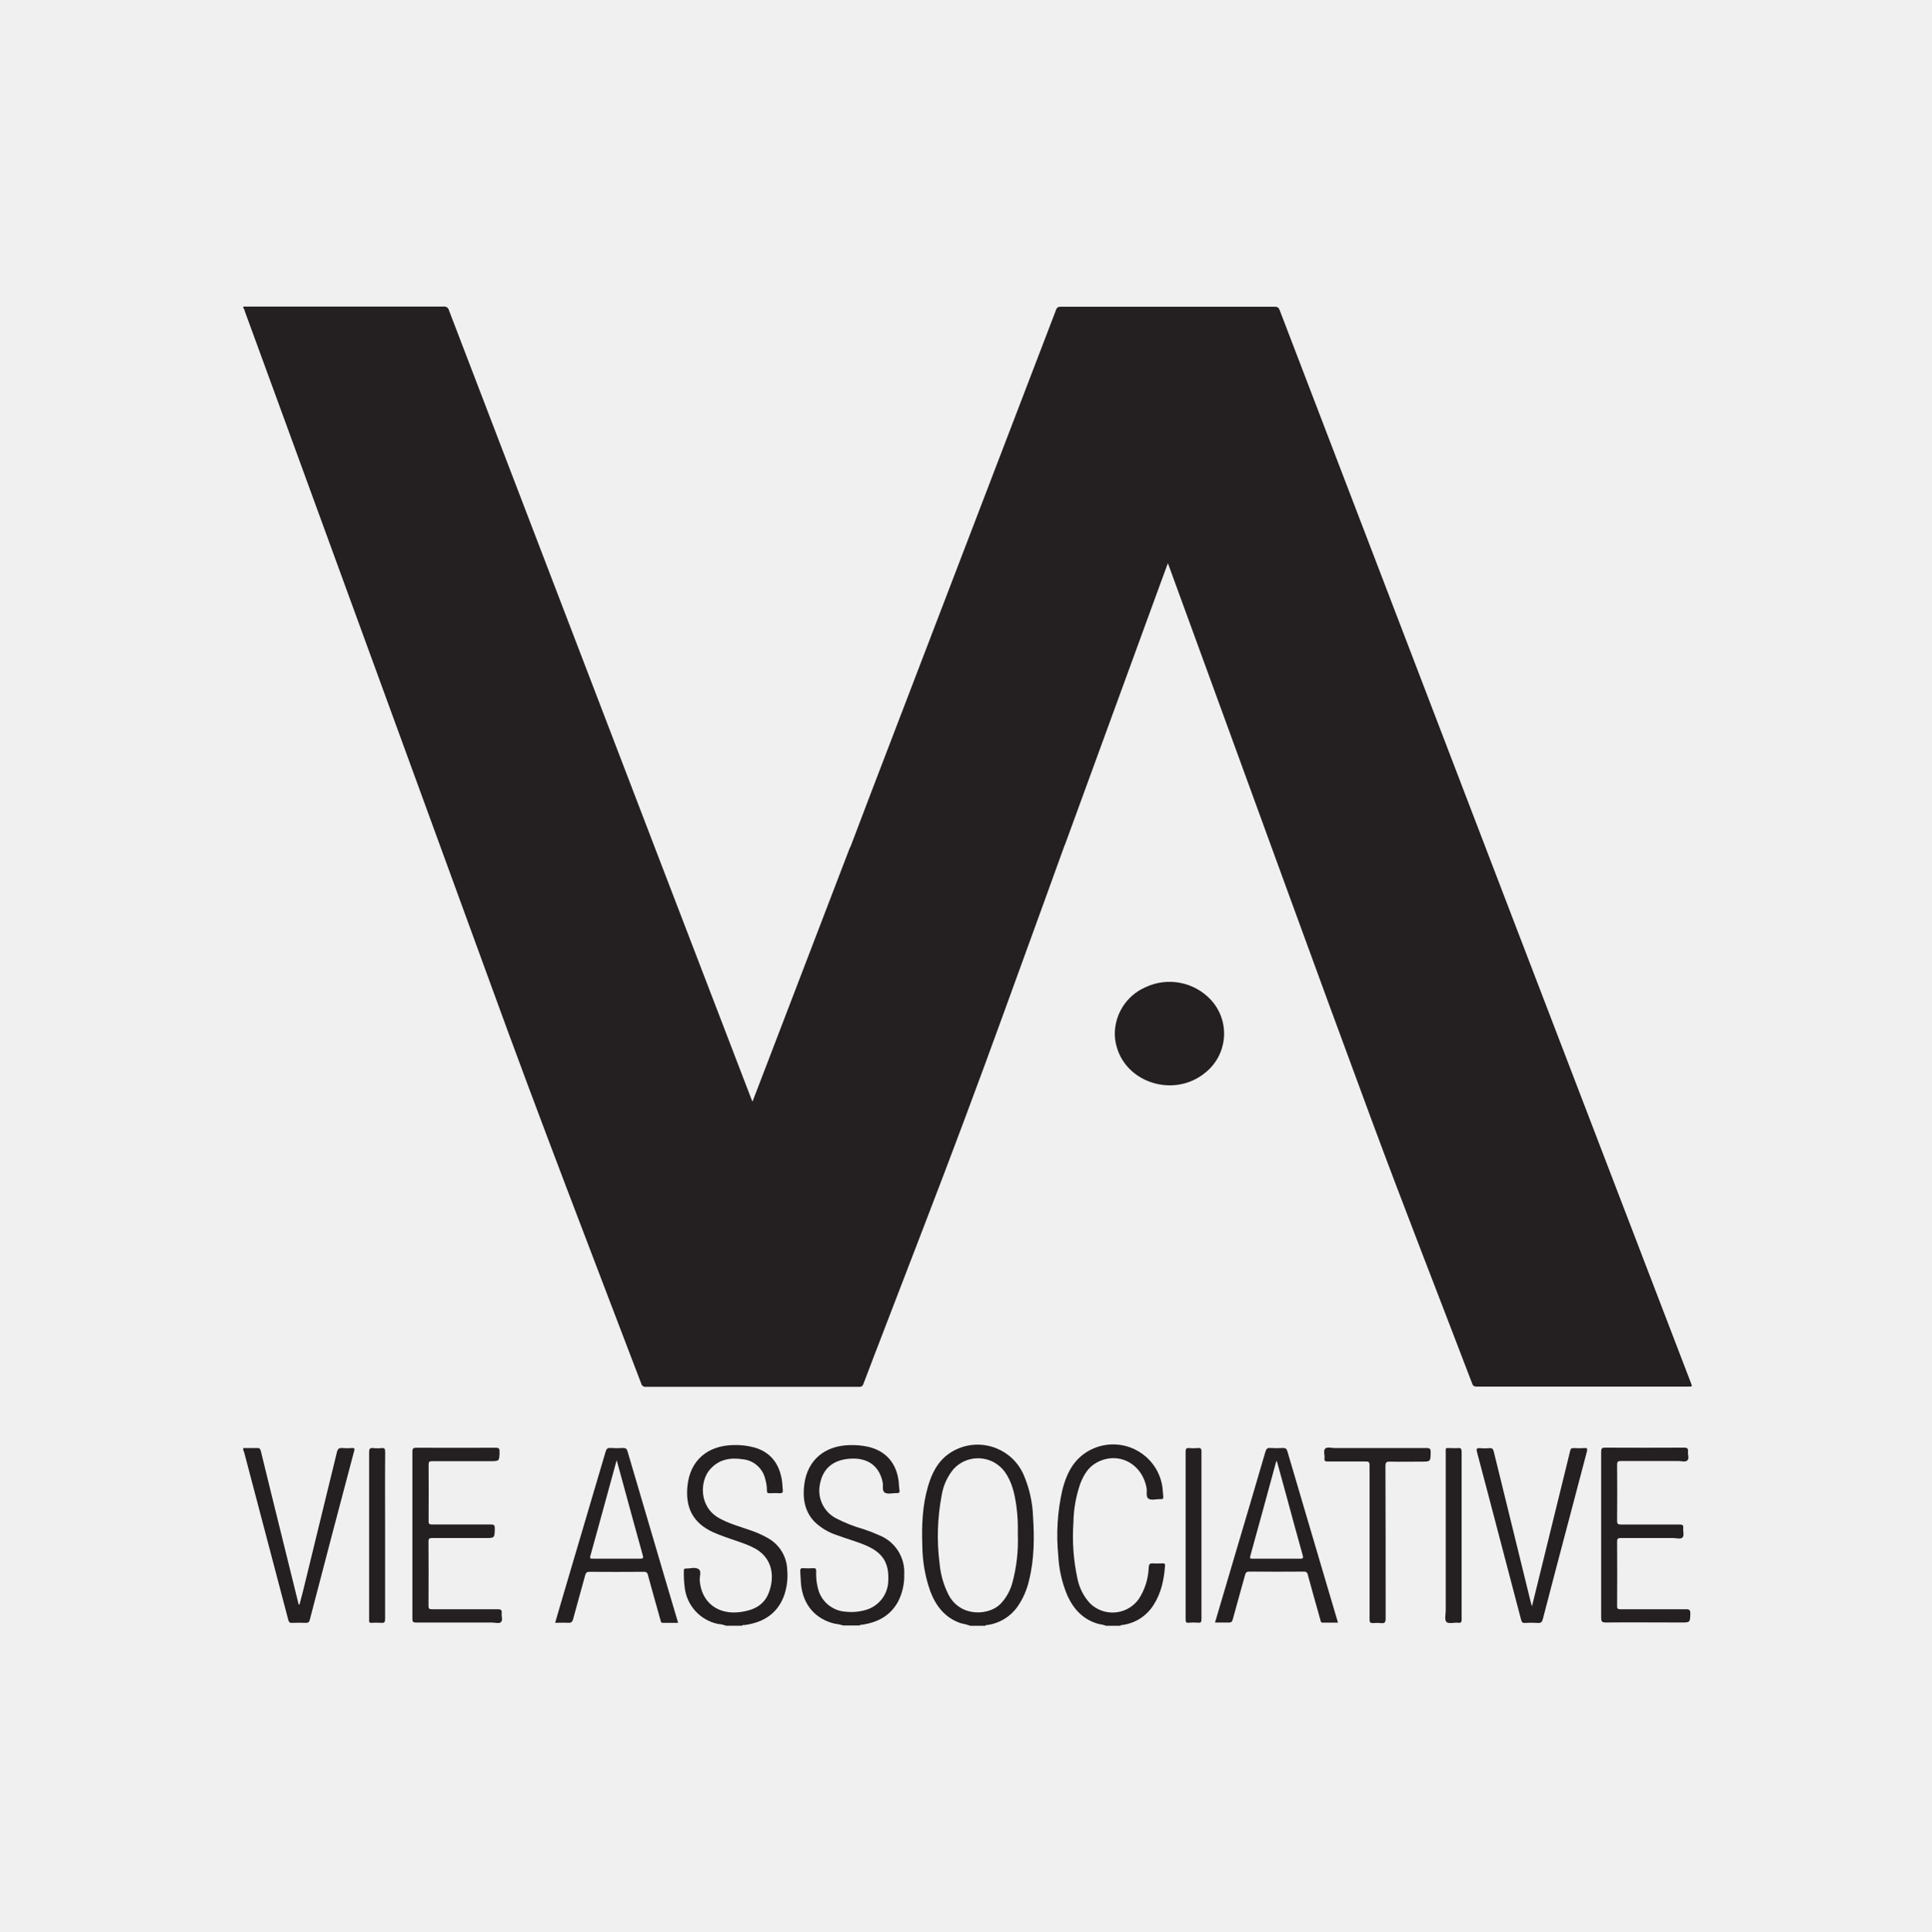
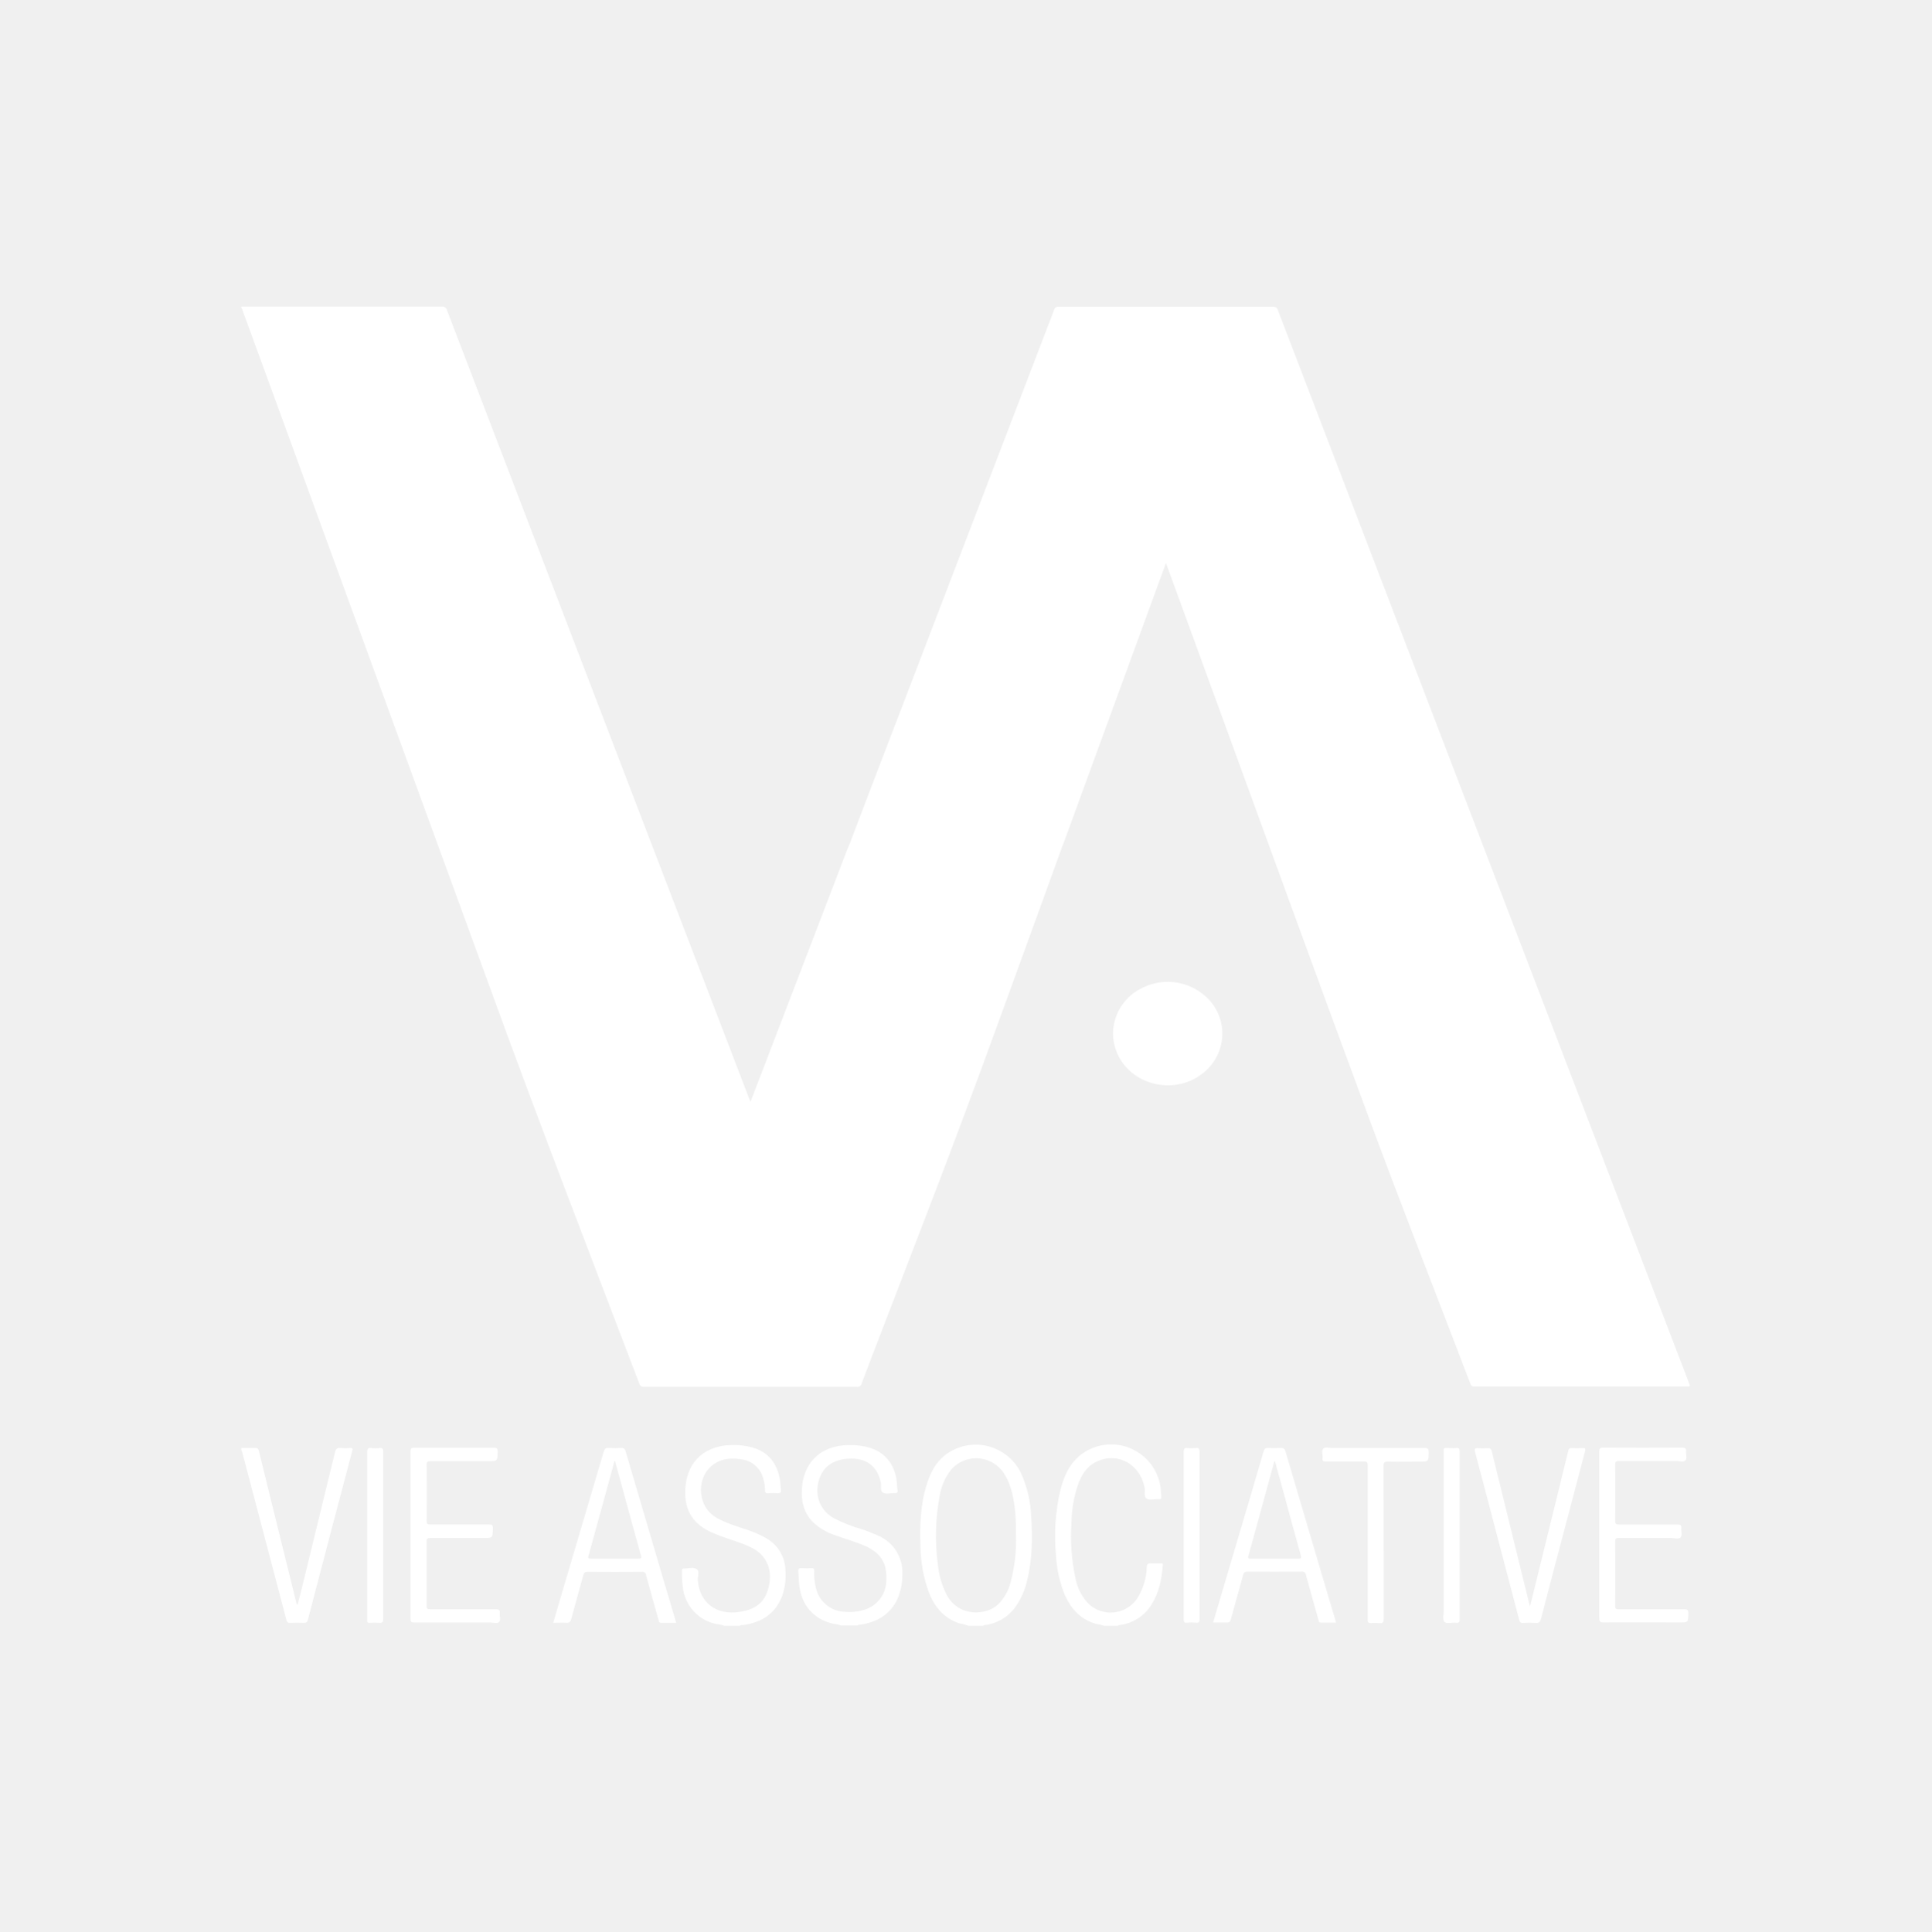
<svg xmlns="http://www.w3.org/2000/svg" width="567" height="567" version="1.1" viewBox="0 0 567 567">
  <g transform="scale(1.00012)">
-     <g fill="#241F20">
-       <path d="M30,10.973l-2.02141e-08,-4.74397e-08c-3.191,-7.489 -11.849,-10.973 -19.338,-7.782c-0.88,0.375 -1.721,0.834 -2.512,1.372c-3.39,2.33 -5.13,5.8 -6.25,9.61c-1.69,5.72 -1.9,11.6 -1.69,17.5l-7.27914e-07,-0c0.031,4.57 0.825,9.102 2.35,13.41c1.68,4.38 4.36,7.81 9,9.36l7.52192e-07,1.34439e-07c0.926,0.165 1.836,0.41 2.72,0.73h4.42c0.15,-0.3 0.45,-0.19 0.68,-0.23l-2.32027e-08,3.40253e-09c3.62,-0.531 6.852,-2.555 8.91,-5.58l2.82462e-07,-4.1857e-07c1.525,-2.26 2.62,-4.782 3.23,-7.44c1.56,-6.22 1.59,-12.54 1.19,-18.87l1.34026e-06,3.47264e-05c-0.16,-4.158 -1.079,-8.252 -2.71,-12.08Zm-1.76,17.35l8.78938e-07,2.22438e-05c0.19,4.8 -0.35,9.602 -1.6,14.24l-3.83894e-08,1.42919e-07c-0.632,2.354 -1.854,4.509 -3.55,6.26c-3.41,3.37 -11.63,3.89 -15.14,-2.66l-3.76127e-07,-7.32162e-07c-1.466,-2.854 -2.369,-5.964 -2.66,-9.16l-2.76258e-06,-2.12573e-05c-0.87,-6.693 -0.667,-13.481 0.6,-20.11l-6.01631e-07,3.82128e-06c0.449,-2.853 1.662,-5.531 3.51,-7.75l1.59155e-07,-1.72656e-07c3.646,-3.955 9.808,-4.206 13.763,-0.56c0.455,0.42 0.869,0.882 1.237,1.38c2.16,3 2.9,6.48 3.41,10l6.10874e-07,4.56292e-06c0.371,2.77 0.515,5.566 0.43,8.36Z" transform="translate(270.55, 422.087)" />
-       <path d="M23.33,26.56l2.86319e-07,1.30747e-07c-1.47,-0.671 -2.976,-1.262 -4.51,-1.77l-4.32681e-07,-1.21142e-07c-2.867,-0.803 -5.644,-1.895 -8.29,-3.26l-7.56912e-08,-4.02026e-08c-3.647,-1.937 -5.556,-6.067 -4.67,-10.1c0.81,-4.21 3.46,-6.75 8,-7.31c5,-0.61 9.22,1.23 10.4,6.84c0.22,1.06 -0.3,2.57 0.69,3.08c0.99,0.51 2.24,0.06 3.38,0.12c0.67,0 1,-0.15 0.86,-0.85c-0.14,-0.7 -0.13,-1.69 -0.23,-2.53c-0.62,-5.44 -3.81,-9.06 -9,-10.24l2.23705e-06,4.79913e-07c-1.767,-0.379 -3.574,-0.54 -5.38,-0.48c-7.34,0.16 -12.37,4.38 -13.32,11.43c-0.54,4 0,7.89 2.92,11l8.75797e-07,8.56073e-07c1.873,1.831 4.146,3.2 6.64,4c3,1.13 6,1.89 8.92,3.2c4.58,2.09 6.37,5 6.17,10l-4.94476e-08,0c-0.002,4.128 -2.78,7.74 -6.77,8.8l3.46575e-07,-9.80358e-08c-1.848,0.523 -3.78,0.686 -5.69,0.48l3.58074e-07,2.00607e-08c-4.002,-0.224 -7.366,-3.085 -8.23,-7l-7.39918e-07,-2.9592e-06c-0.403,-1.611 -0.564,-3.272 -0.48,-4.93c0,-0.7 -0.19,-0.89 -0.87,-0.85l2.40303e-07,-1.6764e-08c-0.956,0.067 -1.914,0.067 -2.87,3.3528e-08c-0.83,-0.07 -1,0.27 -0.94,1c0.1,1.17 0.11,2.35 0.21,3.53c0.55,6.14 4.15,10.39 9.94,11.77l3.16618e-07,3.19702e-08c0.827,0.083 1.642,0.258 2.43,0.52h4.86c0.15,-0.3 0.45,-0.19 0.68,-0.22c4.53,-0.66 8.27,-2.58 10.57,-6.73l3.52894e-07,-6.84945e-07c1.287,-2.498 1.92,-5.281 1.84,-8.09l-1.61836e-07,3.11114e-06c0.258,-4.962 -2.656,-9.542 -7.26,-11.41Z" transform="translate(234.86, 424.17)" />
-       <path d="M24.775,27.422l-1.83831e-07,-1.04826e-07c-1.693,-0.966 -3.479,-1.76 -5.33,-2.37c-3.08,-1.08 -6.25,-1.93 -9.12,-3.56c-5.93,-3.35 -5.59,-10.89 -2.63,-14.25c2.6,-3 6,-3.56 9.65,-3l-7.26685e-08,-7.46917e-09c3.261,0.335 5.935,2.734 6.62,5.94l-1.24792e-07,-4.26395e-07c0.311,1.062 0.466,2.163 0.46,3.27c0,0.57 0.17,0.78 0.75,0.76l8.92172e-07,-4.52666e-08c1.029,-0.052 2.061,-0.052 3.09,9.05332e-08c0.75,0 0.88,-0.29 0.82,-0.91c-0.1,-1 -0.12,-2 -0.28,-3c-0.79,-4.77 -3.28,-8.13 -8.05,-9.51l-5.85626e-07,-1.59394e-07c-2.028,-0.552 -4.129,-0.792 -6.23,-0.71c-7.62,0.16 -12.68,4.56 -13.43,12c-0.64,6.4 1.62,10.88 7.54,13.58c1.1,0.5 2.24,0.93 3.38,1.34c2.69,1 5.46,1.75 8.07,3c6.3,2.91 6.67,9 4.81,13.61c-1.43,3.57 -4.49,4.95 -8.08,5.46c-6.76,1 -11.67,-2.83 -12.12,-9.31c-0.08,-1.14 0.65,-2.72 -0.42,-3.32c-1.07,-0.6 -2.37,-0.08 -3.59,-0.13c-0.58,0 -0.66,0.23 -0.65,0.72l-3.38409e-07,1.56417e-05c-0.035,1.614 0.049,3.228 0.25,4.83l-7.68934e-07,-6.8665e-06c0.594,5.301 4.52,9.623 9.74,10.72l-1.01371e-07,-8.76133e-09c0.826,0.071 1.64,0.25 2.42,0.53h4.64c0.24,-0.33 0.61,-0.17 0.91,-0.21c5.38,-0.78 9.48,-3.29 11.45,-8.59l4.48584e-07,-1.28257e-06c0.854,-2.44 1.174,-5.035 0.94,-7.61l-1.11582e-07,-3.55416e-06c-0.121,-3.861 -2.248,-7.379 -5.61,-9.28Z" transform="translate(200.715, 424.138)" />
-       <path d="M31.288,35.959c-1,0 -1.92,0.07 -2.87,0c-0.95,-0.07 -1.15,0.31 -1.22,1.17l-1.10435e-07,3.32502e-06c-0.109,3.292 -1.112,6.493 -2.9,9.26l-1.13122e-07,1.60573e-07c-3.003,4.262 -8.892,5.283 -13.154,2.281c-0.468,-0.33 -0.905,-0.701 -1.306,-1.111l-1.00655e-06,-1.12626e-06c-1.851,-2.071 -3.099,-4.61 -3.61,-7.34l-1.10498e-06,-5.1929e-06c-1.128,-5.301 -1.512,-10.733 -1.14,-16.14l-1.51084e-06,0c0.05,-3.909 0.726,-7.784 2,-11.48c1,-2.57 2.33,-4.87 4.83,-6.23c6.28,-3.44 13.38,0.24 14.66,7.53c0.19,1.06 -0.3,2.54 0.57,3.07c0.87,0.53 2.15,0.12 3.25,0.13l-1.03963e-07,6.5603e-09c0.11,-0.007 0.22,-0.007 0.33,-1.31207e-08c0.58,0.08 0.8,-0.17 0.74,-0.75c-0.1,-1 -0.13,-1.91 -0.26,-2.86l4.6828e-07,3.12658e-06c-1.196,-7.985 -8.639,-13.489 -16.624,-12.293c-2.301,0.345 -4.487,1.234 -6.376,2.593c-3.59,2.62 -5.3,6.42 -6.35,10.56l-2.52419e-06,1.10226e-05c-1.449,6.328 -1.858,12.85 -1.21,19.31l-1.57594e-06,-3.31447e-05c0.194,4.088 1.119,8.108 2.73,11.87c1.85,4 4.69,7 9.1,8.21l3.09637e-09,3.73916e-10c0.748,0.09 1.483,0.268 2.19,0.53h4.2c0.12,-0.26 0.37,-0.19 0.57,-0.22l3.23693e-07,-4.2183e-08c3.786,-0.493 7.154,-2.654 9.18,-5.89c2.28,-3.54 3.08,-7.51 3.38,-11.63c-0.02,-0.58 -0.31,-0.58 -0.71,-0.57Z" transform="translate(310.022, 422.991)" />
-       <path d="M31.88,0.1l2.44069e-07,-2.11297e-08c-0.918,0.079 -1.842,0.079 -2.76,4.22594e-08c-1,-0.1 -1.39,0.23 -1.63,1.22c-3.333,13.68 -6.667,27.347 -10,41c-0.31,1.25 -0.64,2.5 -1,3.78c-0.33,-0.17 -0.3,-0.37 -0.34,-0.54l-4.63,-18.73c-2.12,-8.6 -4.26,-17.2 -6.35,-25.8c-0.18,-0.73 -0.45,-1 -1.17,-0.93c-1.32,0 -2.65,0 -4,0v0.66l-4.86301e-08,-7.87429e-08c0.092,0.149 0.169,0.306 0.23,0.47c1.187,4.473 2.367,8.95 3.54,13.43c3.147,11.94 6.29,23.88 9.43,35.82c0.18,0.7 0.43,1 1.16,0.94c1.32,-0.06 2.65,-0.05 4,0c0.71,0 1,-0.19 1.17,-0.91c2.32,-8.93 4.68,-17.84 7,-26.76c2,-7.57 4,-15.14 6,-22.7c0.22,-0.73 0.17,-1.04 -0.65,-0.95Z" transform="translate(71.41, 424.99)" />
-       <path d="M424.93,316.004l-52.36,-136.49c-22.773,-59.427 -45.543,-118.857 -68.31,-178.29c-0.28,-0.74 -0.58,-1.08 -1.46,-1.08c-20.967,0 -41.937,0 -62.91,0l9.90229e-09,8.19512e-10c-0.617,-0.051 -1.178,0.357 -1.32,0.96c-18.173,47.46 -36.357,94.913 -54.55,142.36c-1.92,5 -3.8,10 -5.7,15c-0.13,0.26 -0.28,0.52 -0.38,0.79l-26.2,68.34l-2.28,5.92c-0.21,-0.53 -0.34,-0.85 -0.47,-1.18l-28.5,-74.23c-20.04,-52.287 -40.077,-104.577 -60.11,-156.87l4.60577e-08,2.47097e-07c-0.137,-0.736 -0.829,-1.234 -1.57,-1.13c-19.6,0 -39.203,0 -58.81,0v0.44c0.32,0.24 0.33,0.63 0.46,1c3.913,10.667 7.827,21.367 11.74,32.1c20.12,55.053 40.227,110.107 60.32,165.16c14.28,39.35 29.4,78.38 44.3,117.49l-4.79361e-10,-1.9308e-09c0.152,0.614 0.743,1.015 1.37,0.93c20.86,0 41.717,0 62.57,0l2.25083e-08,3.15265e-09c0.59,0.083 1.146,-0.299 1.28,-0.88c2.22,-5.88 4.49,-11.74 6.74,-17.6c7.6,-19.83 15.32,-39.62 22.75,-59.52c8,-21.31 15.65,-42.71 23.45,-64.08c2,-5.52 4,-11.05 6,-16.58c-0.22,0 -0.44,0 -0.66,0c0.22,0 0.44,0 0.66,0c0.1,-0.24 0.21,-0.47 0.3,-0.71l28.29,-77.42c0.59,-1.6 1.19,-3.2 1.85,-5c3.8,10.4 7.51,20.58 11.23,30.76c16.2,44.31 32.26,88.68 48.65,132.92c9.57,25.84 19.66,51.49 29.48,77.24c0.31,0.81 0.79,0.8 1.43,0.8h61.91c1.25,0.02 1.25,0.02 0.81,-1.15Z" transform="translate(71.43, 89.8964)" />
-       <path d="M28.26,6.869l-2.26775e-07,-2.4583e-07c-4.958,-5.375 -12.85,-6.869 -19.43,-3.68l-6.95609e-07,3.13821e-07c-5.305,2.394 -8.747,7.64 -8.83,13.46l-4.09631e-08,-3.74722e-05c0.002,1.406 0.207,2.803 0.61,4.15c3.14,10.68 17.06,14.69 25.88,7.45l1.04813e-07,-8.23468e-08c6.358,-4.995 7.463,-14.199 2.468,-20.556c-0.222,-0.283 -0.455,-0.558 -0.698,-0.823Z" transform="translate(327.26, 286.701)" />
-       <path d="M21.25,1.06c-0.21,-0.7 -0.45,-1 -1.26,-1l-6.77701e-07,4.73174e-08c-1.248,0.087 -2.502,0.087 -3.75,1.49822e-06c-0.87,-0.06 -1.19,0.27 -1.42,1.07c-4.313,14.667 -8.647,29.333 -13,44c-0.61,2.06 -1.2,4.12 -1.82,6.25c1.35,0 2.57,-0.07 3.78,0c0.91,0.07 1.27,-0.24 1.5,-1.11c1.15,-4.29 2.38,-8.57 3.54,-12.86c0.19,-0.72 0.45,-1 1.25,-1c5.333,0.04 10.637,0.04 15.91,0l-9.82575e-08,1.77344e-08c0.587,-0.106 1.149,0.284 1.255,0.871c0.008,0.043 0.013,0.086 0.015,0.129c1.19,4.4 2.44,8.78 3.67,13.17c0.11,0.38 0.09,0.82 0.69,0.81c1.46,0 2.92,0 4.49,0c-1.29,-4.34 -2.55,-8.56 -3.79,-12.79c-3.693,-12.513 -7.38,-25.027 -11.06,-37.54Zm3.72,31.49c-4.64,0 -9.28,0 -13.92,0c-0.6,0 -0.95,0 -0.71,-0.81c2.53,-9.1 5,-18.21 7.5,-27.31c0,-0.17 0.11,-0.35 0.24,-0.74l1.93,7.07c1.9,6.95 3.78,13.9 5.72,20.83c0.24,0.87 0.02,0.97 -0.76,0.96Z" transform="translate(162.97, 425.01)" />
-       <path d="M21.25,1.06c-0.21,-0.7 -0.47,-1 -1.26,-1l-8.39469e-07,5.63301e-08c-1.252,0.084 -2.508,0.084 -3.76,-1.1266e-07c-0.86,-0.06 -1.18,0.25 -1.42,1.06c-3.04,10.4 -6.107,20.797 -9.2,31.19c-1.86,6.3 -3.72,12.61 -5.61,19c1.44,0 2.73,0 4,0c0.71,0 1,-0.17 1.2,-0.89c1.17,-4.36 2.43,-8.71 3.62,-13.07c0.19,-0.72 0.45,-1 1.25,-1c5.333,0.04 10.64,0.04 15.92,0l-9.82575e-08,1.77344e-08c0.587,-0.106 1.149,0.284 1.255,0.871c0.008,0.043 0.013,0.086 0.015,0.129c1.18,4.4 2.44,8.78 3.67,13.17c0.11,0.38 0.08,0.82 0.68,0.81c1.46,0 2.93,0 4.49,0c-1.29,-4.34 -2.54,-8.56 -3.79,-12.79c-3.687,-12.473 -7.373,-24.967 -11.06,-37.48Zm3.77,31.5c-4.68,0 -9.35,0 -14,0c-0.55,0 -0.88,0 -0.67,-0.76c2.567,-9.273 5.11,-18.557 7.63,-27.85h0.19l3,10.94c1.52,5.56 3,11.13 4.58,16.69c0.16,0.7 0.18,0.99 -0.73,0.98Z" transform="translate(356.68, 425.01)" />
-       <path d="M26.21,48.63c0.11,-1 -0.22,-1.23 -1.2,-1.22c-6.41,0 -12.82,0 -19.23,0c-0.8,0 -1.06,-0.16 -1.05,-1c0.04,-6.3 0.04,-12.6 0,-18.9c0,-0.8 0.25,-1 1,-1c5.2,0 10.39,0 15.59,0c2.86,0 2.81,0 2.87,-2.86c0,-1 -0.31,-1.12 -1.19,-1.12c-5.75,0 -11.5,0 -17.24,0c-0.85,0 -1,-0.23 -1,-1c0.04,-5.527 0.04,-11.053 0,-16.58c0,-0.86 0.26,-1 1.05,-1c5.64,0 11.27,0 16.91,0c2.86,0 2.82,0 2.87,-2.85c0,-0.88 -0.23,-1.1 -1.1,-1.1c-7.773,0.033 -15.547,0.033 -23.32,0c-0.91,0 -1.17,0.22 -1.17,1.15c0,8.14 0,16.29 0,24.43c0,8.14 0,16.43 0,24.65c0,0.87 0.23,1.09 1.1,1.09c7.44,0 14.89,0 22.33,0c0.91,0 2.11,0.42 2.63,-0.2c0.52,-0.62 0.05,-1.63 0.15,-2.49Z" transform="translate(121.06, 425)" />
-       <path d="M24.91,47.45c-6.41,0 -12.82,0 -19.23,0c-0.81,0 -1.05,-0.18 -1,-1c0.04,-6.3 0.04,-12.6 0,-18.9c0,-0.81 0.26,-1 1,-1c5.16,0 10.32,0 15.48,0c0.94,0 2.2,0.42 2.74,-0.2c0.54,-0.62 0.1,-1.76 0.19,-2.67c0.09,-0.91 -0.18,-1.1 -1.07,-1.1c-5.75,0 -11.5,0 -17.24,0c-0.84,0 -1.11,-0.19 -1.1,-1.07c0.047,-5.487 0.047,-10.977 0,-16.47c0,-0.86 0.21,-1.1 1.09,-1.1c5.64,0 11.27,0 16.91,0c0.9,0 2.06,0.41 2.64,-0.2c0.58,-0.61 0.07,-1.7 0.17,-2.57c0.1,-0.87 -0.22,-1.17 -1.14,-1.16c-7.74,0.04 -15.477,0.04 -23.21,0c-0.94,0 -1.14,0.28 -1.14,1.17c0,8.14 0,16.29 0,24.43c0,8.14 0,16.21 0,24.32c0,1 0.16,1.42 1.34,1.41c7.37,-0.07 14.74,0 22.11,0c2.71,0 2.66,0 2.72,-2.76c-0.03,-0.88 -0.28,-1.14 -1.26,-1.13Z" transform="translate(470.04, 424.96)" />
-       <path d="M31.81,0.1l1.90122e-07,-1.20095e-08c-1.066,0.067 -2.134,0.067 -3.2,1.52775e-06c-0.67,0 -0.89,0.24 -1,0.82c-2.22,9.073 -4.447,18.143 -6.68,27.21l-4.53,18.41c-0.16,-0.54 -0.24,-0.78 -0.31,-1c-3.633,-14.78 -7.263,-29.563 -10.89,-44.35c-0.18,-0.73 -0.41,-1.15 -1.28,-1.06l1.08754e-06,-9.47481e-08c-0.918,0.08 -1.842,0.08 -2.76,1.89496e-07c-1,-0.07 -1.16,0.17 -0.9,1.15c2.28,8.52 4.5,17.06 6.74,25.59c2.073,7.893 4.147,15.787 6.22,23.68c0.16,0.61 0.38,0.92 1.09,0.88l-8.61099e-07,5.73304e-08c1.252,-0.083 2.508,-0.083 3.76,-1.79028e-06c1,0.07 1.29,-0.28 1.53,-1.18c2.667,-10.28 5.367,-20.557 8.1,-30.83c1.61,-6.12 3.2,-12.24 4.83,-18.35c0.14,-0.7 0.14,-1.07 -0.72,-0.97Z" transform="translate(433.33, 425)" />
-       <path d="M30.35,0.41c-9,0 -18,0 -27,0c-0.94,0 -2.17,-0.41 -2.76,0.18c-0.59,0.59 -0.1,1.83 -0.2,2.77c-0.1,0.94 0.25,1 1,1c3.72,0 7.44,0 11.16,0c0.9,0 1.07,0.27 1.07,1.11c0,7.52 0,15 0,22.55c0,4.493 0,8.99 0,13.49c0,3.1 0,6.19 0,9.29c0,0.79 0.22,1 1,1l-5.03129e-07,4.88646e-08c0.772,-0.075 1.548,-0.075 2.32,-9.77293e-08c1.06,0.12 1.4,-0.16 1.4,-1.33c0,-14.92 0,-29.85 -0.06,-44.77c0,-1.11 0.32,-1.32 1.35,-1.3c3.06,0.07 6.12,0 9.17,0c2.74,0 2.7,0 2.76,-2.72c0.01,-0.98 -0.19,-1.28 -1.21,-1.27Z" transform="translate(388.43, 424.68)" />
-       <path d="M4.77,1.23c0,-0.83 -0.16,-1.21 -1.08,-1.11l3.82382e-07,-4.24959e-08c-0.808,0.09 -1.622,0.09 -2.43,8.49918e-08c-1,-0.12 -1.2,0.28 -1.2,1.22c0,16.313 0,32.627 0,48.94l8.46189e-08,1.41292e-06c0.009,0.147 0.009,0.293 -1.69238e-07,0.44c-0.06,0.52 0.14,0.72 0.68,0.7l1.13269e-06,-7.28431e-08c0.956,-0.061 1.914,-0.061 2.87,-1.17882e-06c0.94,0.09 1.14,-0.24 1.14,-1.15c0,-8.17 0,-16.35 0,-24.52c0,-8.17 -0.05,-16.35 0.02,-24.52Z" transform="translate(108.3, 424.98)" />
-       <path d="M3.52,0.1l-3.60353e-07,3.48831e-08c-0.808,0.078 -1.622,0.078 -2.43,-6.97661e-08c-0.89,-0.09 -1.09,0.23 -1.08,1.09c0,8.14 0,16.28 0,24.42c0,8.14 0,16.5 0,24.75c0,0.79 0.13,1.13 1,1l4.51586e-07,-4.20235e-08c0.881,-0.082 1.769,-0.082 2.65,-7.57282e-07c0.83,0.07 1,-0.18 1,-1c0,-16.393 0,-32.783 0,-49.17c0.04,-0.94 -0.25,-1.19 -1.14,-1.09Z" transform="translate(348.04, 425)" />
-       <path d="M4,0.22c-0.69,0.08 -1.4,0 -2.1,0c-1.71,0 -1.49,-0.22 -1.49,1.44c0,15.393 0,30.783 0,46.17c0,1.17 -0.41,2.74 0.19,3.41c0.6,0.67 2.29,0.12 3.48,0.26c0.88,0.11 1,-0.26 1,-1c0,-8.21 0,-16.42 0,-24.63c0,-8.21 0,-16.35 0,-24.52c-0.01,-0.87 -0.2,-1.23 -1.08,-1.13Z" transform="translate(424, 424.88)" />
+     <g fill="#FFFFFF">
+       <path d="M30,10.973l-2.02141e-08,-4.74397e-08c-3.191,-7.489 -11.849,-10.973 -19.338,-7.782c-0.88,0.375 -1.721,0.834 -2.512,1.372c-3.39,2.33 -5.13,5.8 -6.25,9.61c-1.69,5.72 -1.9,11.6 -1.69,17.5l-7.27914e-07,-0c0.031,4.57 0.825,9.102 2.35,13.41c1.68,4.38 4.36,7.81 9,9.36l7.52192e-07,1.34439e-07c0.926,0.165 1.836,0.41 2.72,0.73h4.42c0.15,-0.3 0.45,-0.19 0.68,-0.23l-2.32027e-08,3.40253e-09c3.62,-0.531 6.852,-2.555 8.91,-5.58l2.82462e-07,-4.1857e-07c1.525,-2.26 2.62,-4.782 3.23,-7.44c1.56,-6.22 1.59,-12.54 1.19,-18.87l1.34026e-06,3.47264e-05c-0.16,-4.158 -1.079,-8.252 -2.71,-12.08Zm-1.76,17.35l8.78938e-07,2.22438e-05c0.19,4.8 -0.35,9.602 -1.6,14.24l-3.83895e-08,1.42919e-07c-0.632,2.354 -1.854,4.509 -3.55,6.26c-3.41,3.37 -11.63,3.89 -15.14,-2.66l-3.76127e-07,-7.32162e-07c-1.466,-2.854 -2.369,-5.964 -2.66,-9.16l-2.76258e-06,-2.12573e-05c-0.87,-6.693 -0.667,-13.481 0.6,-20.11l-6.01631e-07,3.82128e-06c0.449,-2.853 1.662,-5.531 3.51,-7.75l1.59155e-07,-1.72656e-07c3.646,-3.955 9.808,-4.206 13.763,-0.56c0.455,0.42 0.869,0.882 1.237,1.38c2.16,3 2.9,6.48 3.41,10l1.68024e-06,1.27834e-05c0.364,2.771 0.501,5.567 0.41,8.36Z" transform="translate(270, 422.087)" />
+       <path d="M23.33,26.56l2.86319e-07,1.30747e-07c-1.47,-0.671 -2.976,-1.262 -4.51,-1.77l-4.32681e-07,-1.21142e-07c-2.867,-0.803 -5.644,-1.895 -8.29,-3.26l-7.56912e-08,-4.02026e-08c-3.647,-1.937 -5.556,-6.067 -4.67,-10.1c0.81,-4.21 3.46,-6.75 8,-7.31c5,-0.61 9.22,1.23 10.4,6.84c0.22,1.06 -0.3,2.57 0.69,3.08c0.99,0.51 2.24,0.06 3.38,0.12c0.67,0 1,-0.15 0.86,-0.85c-0.14,-0.7 -0.13,-1.69 -0.23,-2.53c-0.62,-5.44 -3.81,-9.06 -9,-10.24l2.23705e-06,4.79913e-07c-1.767,-0.379 -3.574,-0.54 -5.38,-0.48c-7.34,0.16 -12.37,4.38 -13.32,11.43c-0.54,4 0,7.89 2.92,11l8.75797e-07,8.56073e-07c1.873,1.831 4.146,3.2 6.64,4c3,1.13 6,1.89 8.92,3.2c4.58,2.09 6.37,5 6.17,10l-4.94476e-08,0c-0.002,4.128 -2.78,7.74 -6.77,8.8l3.46575e-07,-9.80358e-08c-1.848,0.523 -3.78,0.686 -5.69,0.48l3.58074e-07,2.00607e-08c-4.002,-0.224 -7.366,-3.085 -8.23,-7l-7.39918e-07,-2.9592e-06c-0.403,-1.611 -0.564,-3.272 -0.48,-4.93c0,-0.7 -0.19,-0.89 -0.87,-0.85l2.40303e-07,-1.6764e-08c-0.956,0.067 -1.914,0.067 -2.87,3.3528e-08c-0.83,-0.07 -1,0.27 -0.94,1c0.1,1.17 0.11,2.35 0.21,3.53c0.55,6.14 4.15,10.39 9.94,11.77l3.16618e-07,3.19702e-08c0.827,0.083 1.642,0.258 2.43,0.52h4.86c0.15,-0.3 0.45,-0.19 0.68,-0.22c4.53,-0.66 8.27,-2.58 10.57,-6.73l3.52894e-07,-6.84945e-07c1.287,-2.498 1.92,-5.281 1.84,-8.09l-1.61836e-07,3.11114e-06c0.258,-4.962 -2.656,-9.542 -7.26,-11.41Z" transform="translate(234.29, 424.17)" />
+       <path d="M24.769,27.422l-1.83831e-07,-1.04826e-07c-1.693,-0.966 -3.479,-1.76 -5.33,-2.37c-3.08,-1.08 -6.25,-1.93 -9.12,-3.56c-5.93,-3.35 -5.59,-10.89 -2.63,-14.25c2.6,-3 6,-3.56 9.65,-3l-7.26685e-08,-7.46917e-09c3.261,0.335 5.935,2.734 6.62,5.94l-1.24792e-07,-4.26395e-07c0.311,1.062 0.466,2.163 0.46,3.27c0,0.57 0.17,0.78 0.75,0.76l8.92172e-07,-4.52666e-08c1.029,-0.052 2.061,-0.052 3.09,9.05332e-08c0.75,0 0.88,-0.29 0.82,-0.91c-0.1,-1 -0.12,-2 -0.28,-3c-0.79,-4.77 -3.28,-8.13 -8.05,-9.51l-5.85626e-07,-1.59394e-07c-2.028,-0.552 -4.129,-0.792 -6.23,-0.71c-7.62,0.16 -12.68,4.56 -13.43,12c-0.64,6.4 1.62,10.88 7.54,13.58c1.1,0.5 2.24,0.93 3.38,1.34c2.69,1 5.46,1.75 8.07,3c6.3,2.91 6.67,9 4.81,13.61c-1.43,3.57 -4.49,4.95 -8.08,5.46c-6.76,1 -11.67,-2.83 -12.12,-9.31c-0.08,-1.14 0.65,-2.72 -0.42,-3.32c-1.07,-0.6 -2.37,-0.08 -3.59,-0.13c-0.58,0 -0.66,0.23 -0.65,0.72l-1.4486e-06,8.02401e-05c-0.029,1.621 0.061,3.242 0.27,4.85l-7.68934e-07,-6.8665e-06c0.594,5.301 4.52,9.623 9.74,10.72l-1.01371e-07,-8.76133e-09c0.826,0.071 1.64,0.25 2.42,0.53h4.64c0.24,-0.33 0.61,-0.17 0.91,-0.21c5.38,-0.78 9.48,-3.29 11.45,-8.59l4.48584e-07,-1.28257e-06c0.854,-2.44 1.174,-5.035 0.94,-7.61l9.41895e-08,3.0793e-06c-0.118,-3.872 -2.254,-7.4 -5.63,-9.3Z" transform="translate(200.161, 424.138)" />
+       <path d="M31.355,35.959c-1,0 -1.92,0.07 -2.87,0c-0.95,-0.07 -1.15,0.31 -1.22,1.17l-1.10435e-07,3.32502e-06c-0.109,3.292 -1.112,6.493 -2.9,9.26l-1.13122e-07,1.60573e-07c-3.003,4.262 -8.892,5.283 -13.154,2.281c-0.468,-0.33 -0.905,-0.701 -1.306,-1.111l-1.00655e-06,-1.12626e-06c-1.851,-2.071 -3.099,-4.61 -3.61,-7.34l-1.10498e-06,-5.1929e-06c-1.128,-5.301 -1.512,-10.733 -1.14,-16.14l-1.51084e-06,0c0.05,-3.909 0.726,-7.784 2,-11.48c1,-2.57 2.33,-4.87 4.83,-6.23c6.28,-3.44 13.38,0.24 14.66,7.53c0.19,1.06 -0.3,2.54 0.57,3.07c0.87,0.53 2.15,0.12 3.25,0.13l-1.03963e-07,6.5603e-09c0.11,-0.007 0.22,-0.007 0.33,-1.31207e-08c0.58,0.08 0.8,-0.17 0.74,-0.75c-0.1,-1 -0.13,-1.91 -0.26,-2.86l4.6828e-07,3.12658e-06c-1.196,-7.985 -8.639,-13.489 -16.624,-12.293c-2.301,0.345 -4.487,1.234 -6.376,2.593c-3.59,2.62 -5.3,6.42 -6.35,10.56l2.60938e-07,-1.11279e-06c-1.483,6.323 -1.925,12.845 -1.31,19.31l-1.57594e-06,-3.31447e-05c0.194,4.088 1.119,8.108 2.73,11.87c1.85,4 4.69,7 9.1,8.21l3.09632e-09,3.73916e-10c0.748,0.09 1.483,0.268 2.19,0.53h4.2c0.12,-0.26 0.37,-0.19 0.57,-0.22l3.23693e-07,-4.2183e-08c3.786,-0.493 7.154,-2.654 9.18,-5.89c2.28,-3.54 3.08,-7.51 3.38,-11.63c0.09,-0.58 -0.2,-0.58 -0.61,-0.57Z" transform="translate(309.385, 422.991)" />
+       <path d="M31.88,0.1l2.44069e-07,-2.11297e-08c-0.918,0.079 -1.842,0.079 -2.76,4.22594e-08c-1,-0.1 -1.39,0.23 -1.63,1.22c-3.333,13.68 -6.667,27.347 -10,41c-0.31,1.25 -0.64,2.5 -1,3.78c-0.33,-0.17 -0.3,-0.37 -0.34,-0.54l-4.63,-18.73c-2.12,-8.6 -4.26,-17.2 -6.35,-25.8c-0.18,-0.73 -0.45,-1 -1.17,-0.93c-1.32,0 -2.65,0 -4,0v0.66l-4.86301e-08,-7.87429e-08c0.092,0.149 0.169,0.306 0.23,0.47c1.187,4.473 2.367,8.95 3.54,13.43c3.147,11.94 6.29,23.88 9.43,35.82c0.18,0.7 0.43,1 1.16,0.94c1.32,-0.06 2.65,-0.05 4,0c0.71,0 1,-0.19 1.17,-0.91c2.32,-8.93 4.68,-17.84 7,-26.76c2,-7.57 4,-15.14 6,-22.7c0.21,-0.73 0.17,-1.04 -0.65,-0.95Z" transform="translate(70.85, 424.99)" />
+       <path d="M424.93,316.004l-52.31,-136.49c-22.773,-59.427 -45.543,-118.857 -68.31,-178.29c-0.28,-0.74 -0.58,-1.08 -1.46,-1.08c-20.967,0 -41.937,0 -62.91,0l9.44414e-09,1.16756e-09c-0.651,-0.081 -1.254,0.356 -1.38,1c-18.173,47.46 -36.357,94.913 -54.55,142.36c-1.92,5 -3.8,10 -5.7,15c-0.13,0.26 -0.28,0.52 -0.38,0.79l-26.2,68.34l-2.28,5.92c-0.21,-0.53 -0.34,-0.85 -0.47,-1.18l-28.49,-74.27c-20.04,-52.287 -40.077,-104.577 -60.11,-156.87l4.60577e-08,2.47097e-07c-0.137,-0.736 -0.829,-1.234 -1.57,-1.13c-19.6,0 -39.203,0 -58.81,0v0.44c0.32,0.24 0.33,0.63 0.46,1c3.913,10.667 7.827,21.367 11.74,32.1c20.12,55.053 40.227,110.107 60.32,165.16c14.28,39.35 29.4,78.38 44.3,117.49l-4.79361e-10,-1.9308e-09c0.152,0.614 0.743,1.015 1.37,0.93c20.86,0 41.717,0 62.57,0l2.25083e-08,3.15265e-09c0.59,0.083 1.146,-0.299 1.28,-0.88c2.22,-5.88 4.49,-11.74 6.74,-17.6c7.6,-19.83 15.32,-39.62 22.75,-59.52c8,-21.31 15.65,-42.71 23.45,-64.08c2,-5.52 4,-11.05 6,-16.58c-0.22,0 -0.44,0 -0.66,0c0.22,0 0.44,0 0.66,0c0.1,-0.24 0.21,-0.47 0.3,-0.71l28.3,-77.44c0.59,-1.6 1.19,-3.2 1.85,-5c3.8,10.4 7.51,20.58 11.23,30.76c16.2,44.31 32.26,88.68 48.65,132.92c9.57,25.84 19.66,51.49 29.48,77.24c0.31,0.81 0.79,0.8 1.43,0.8h61.92c1.24,0.04 1.24,0.04 0.79,-1.13Z" transform="translate(70.86, 89.8964)" />
+       <path d="M28.26,6.869l-2.26775e-07,-2.4583e-07c-4.958,-5.375 -12.85,-6.869 -19.43,-3.68l-6.95609e-07,3.13821e-07c-5.305,2.394 -8.747,7.64 -8.83,13.46l-4.09631e-08,-3.74722e-05c0.002,1.406 0.207,2.803 0.61,4.15c3.14,10.68 17.06,14.69 25.88,7.45l1.04813e-07,-8.23468e-08c6.358,-4.995 7.463,-14.199 2.468,-20.556c-0.222,-0.283 -0.455,-0.558 -0.698,-0.823Z" transform="translate(326.74, 286.701)" />
+       <path d="M21.25,1.06c-0.21,-0.7 -0.45,-1 -1.26,-1l-6.77701e-07,4.73174e-08c-1.248,0.087 -2.502,0.087 -3.75,1.49822e-06c-0.87,-0.06 -1.19,0.27 -1.42,1.07c-4.313,14.667 -8.647,29.333 -13,44c-0.61,2.06 -1.2,4.12 -1.82,6.25c1.35,0 2.57,-0.07 3.78,0c0.91,0.07 1.27,-0.24 1.5,-1.11c1.15,-4.29 2.38,-8.57 3.54,-12.86c0.19,-0.72 0.45,-1 1.25,-1c5.333,0.04 10.637,0.04 15.91,0l-9.82575e-08,1.77344e-08c0.587,-0.106 1.149,0.284 1.255,0.871c0.008,0.043 0.013,0.086 0.015,0.129c1.19,4.4 2.44,8.78 3.67,13.17c0.11,0.38 0.09,0.82 0.69,0.81c1.46,0 2.92,0 4.49,0c-1.29,-4.34 -2.55,-8.56 -3.79,-12.79c-3.693,-12.513 -7.38,-25.027 -11.06,-37.54Zm3.72,31.49c-4.64,0 -9.28,0 -13.92,0c-0.6,0 -0.95,0 -0.71,-0.81c2.53,-9.1 5,-18.21 7.5,-27.31c0,-0.17 0.11,-0.35 0.24,-0.74l1.93,7.07c1.9,6.95 3.78,13.9 5.72,20.83c0.23,0.87 0.01,0.97 -0.77,0.96Z" transform="translate(162.41, 425.01)" />
+       <path d="M21.25,1.06c-0.21,-0.7 -0.47,-1 -1.26,-1l-8.39469e-07,5.63301e-08c-1.252,0.084 -2.508,0.084 -3.76,-1.1266e-07c-0.86,-0.06 -1.18,0.25 -1.42,1.06c-3.04,10.4 -6.107,20.797 -9.2,31.19c-1.86,6.3 -3.72,12.61 -5.61,19c1.44,0 2.73,0 4,0c0.71,0 1,-0.17 1.2,-0.89c1.17,-4.36 2.43,-8.71 3.62,-13.07c0.19,-0.72 0.45,-1 1.25,-1c5.333,0.04 10.64,0.04 15.92,0l-9.82575e-08,1.77344e-08c0.587,-0.106 1.149,0.284 1.255,0.871c0.008,0.043 0.013,0.086 0.015,0.129c1.18,4.4 2.44,8.78 3.67,13.17c0.11,0.38 0.08,0.82 0.68,0.81c1.46,0 2.93,0 4.49,0c-1.29,-4.34 -2.54,-8.56 -3.79,-12.79c-3.693,-12.473 -7.38,-24.967 -11.06,-37.48Zm3.77,31.5c-4.68,0 -9.35,0 -14,0c-0.55,0 -0.88,0 -0.67,-0.76c2.567,-9.273 5.11,-18.557 7.63,-27.85h0.19l3,10.94c1.52,5.56 3,11.13 4.58,16.69c0.13,0.7 0.13,0.99 -0.74,0.98Z" transform="translate(356.12, 425.01)" />
+       <path d="M26.21,48.63c0.11,-1 -0.22,-1.23 -1.2,-1.22c-6.41,0 -12.82,0 -19.23,0c-0.8,0 -1.06,-0.16 -1.05,-1c0.04,-6.3 0.04,-12.6 0,-18.9c0,-0.8 0.25,-1 1,-1c5.2,0 10.39,0 15.59,0c2.86,0 2.81,0 2.87,-2.86c0,-1 -0.31,-1.12 -1.19,-1.12c-5.75,0 -11.5,0 -17.24,0c-0.85,0 -1,-0.23 -1,-1c0.04,-5.527 0.04,-11.053 0,-16.58c0,-0.86 0.26,-1 1.05,-1c5.64,0 11.27,0 16.91,0c2.86,0 2.82,0 2.87,-2.85c0,-0.88 -0.23,-1.1 -1.1,-1.1c-7.773,0.033 -15.547,0.033 -23.32,0c-0.91,0 -1.17,0.22 -1.17,1.15c0,8.14 0,16.29 0,24.43c0,8.14 0,16.43 0,24.65c0,0.87 0.23,1.09 1.1,1.09c7.44,0 14.89,0 22.33,0c0.91,0 2.11,0.42 2.63,-0.2c0.52,-0.62 0.05,-1.63 0.15,-2.49Z" transform="translate(120.5, 425)" />
+       <path d="M24.91,47.45c-6.41,0 -12.82,0 -19.23,0c-0.81,0 -1.05,-0.18 -1,-1c0.04,-6.3 0.04,-12.6 0,-18.9c0,-0.81 0.26,-1 1,-1c5.16,0 10.32,0 15.48,0c0.94,0 2.2,0.42 2.74,-0.2c0.54,-0.62 0.1,-1.76 0.19,-2.67c0.09,-0.91 -0.18,-1.1 -1.07,-1.1c-5.75,0 -11.5,0 -17.24,0c-0.84,0 -1.11,-0.19 -1.1,-1.07c0.047,-5.487 0.047,-10.977 0,-16.47c0,-0.86 0.21,-1.1 1.09,-1.1c5.64,0 11.27,0 16.91,0c0.9,0 2.06,0.41 2.64,-0.2c0.58,-0.61 0.07,-1.7 0.17,-2.57c0.1,-0.87 -0.22,-1.17 -1.14,-1.16c-7.74,0.04 -15.477,0.04 -23.21,0c-0.94,0 -1.14,0.28 -1.14,1.17c0,8.14 0,16.29 0,24.43c0,8.14 0,16.21 0,24.32c0,1 0.16,1.42 1.34,1.41c7.37,-0.07 14.74,0 22.11,0c2.71,0 2.66,0 2.72,-2.76c-0.02,-0.88 -0.27,-1.14 -1.26,-1.13Z" transform="translate(469.47, 424.96)" />
+       <path d="M31.81,0.1l1.90122e-07,-1.20095e-08c-1.066,0.067 -2.134,0.067 -3.2,1.52775e-06c-0.67,0 -0.89,0.24 -1,0.82c-2.22,9.073 -4.447,18.143 -6.68,27.21l-4.53,18.41c-0.16,-0.54 -0.24,-0.78 -0.31,-1c-3.633,-14.78 -7.263,-29.563 -10.89,-44.35c-0.18,-0.73 -0.41,-1.15 -1.28,-1.06l1.08754e-06,-9.47481e-08c-0.918,0.08 -1.842,0.08 -2.76,1.89496e-07c-1,-0.07 -1.16,0.17 -0.9,1.15c2.28,8.52 4.5,17.06 6.74,25.59c2.073,7.893 4.147,15.787 6.22,23.68c0.16,0.61 0.38,0.92 1.09,0.88l-8.61099e-07,5.73304e-08c1.252,-0.083 2.508,-0.083 3.76,-1.79028e-06c1,0.07 1.29,-0.28 1.53,-1.18c2.667,-10.28 5.367,-20.557 8.1,-30.83c1.61,-6.12 3.2,-12.24 4.83,-18.35c0.15,-0.7 0.13,-1.07 -0.72,-0.97Z" transform="translate(432.77, 425)" />
+       <path d="M30.35,0.41c-9,0 -18,0 -27,0c-0.94,0 -2.17,-0.41 -2.76,0.18c-0.59,0.59 -0.1,1.83 -0.2,2.77c-0.1,0.94 0.25,1 1,1c3.72,0 7.44,0 11.16,0c0.9,0 1.07,0.27 1.07,1.11c0,7.52 0,15 0,22.55c0,4.493 0,8.99 0,13.49c0,3.1 0,6.19 0,9.29c0,0.79 0.22,1 1,1l-5.03129e-07,4.88646e-08c0.772,-0.075 1.548,-0.075 2.32,-9.77293e-08c1.06,0.12 1.4,-0.16 1.4,-1.33c0,-14.92 0,-29.85 -0.06,-44.77c0,-1.11 0.32,-1.32 1.35,-1.3c3.06,0.07 6.12,0 9.17,0c2.74,0 2.7,0 2.76,-2.72c-0.01,-0.98 -0.2,-1.28 -1.21,-1.27Z" transform="translate(387.87, 424.68)" />
+       <path d="M4.77,1.23c0,-0.83 -0.16,-1.21 -1.08,-1.11l3.82382e-07,-4.24959e-08c-0.808,0.09 -1.622,0.09 -2.43,8.49918e-08c-1,-0.12 -1.2,0.28 -1.2,1.22c0,16.313 0,32.627 0,48.94l8.46189e-08,1.41292e-06c0.009,0.147 0.009,0.293 -1.69238e-07,0.44c-0.06,0.52 0.14,0.72 0.68,0.7l1.13269e-06,-7.28431e-08c0.956,-0.061 1.914,-0.061 2.87,-1.17882e-06c0.94,0.09 1.14,-0.24 1.14,-1.15c0,-8.17 0,-16.35 0,-24.52c0,-8.17 -0.01,-16.35 0.02,-24.52Z" transform="translate(107.73, 424.98)" />
+       <path d="M3.52,0.1l-3.60353e-07,3.48831e-08c-0.808,0.078 -1.622,0.078 -2.43,-6.97661e-08c-0.89,-0.09 -1.09,0.23 -1.08,1.09c0,8.14 0,16.28 0,24.42c0,8.14 0,16.5 0,24.75c0,0.79 0.13,1.13 1,1l4.51586e-07,-4.20235e-08c0.881,-0.082 1.769,-0.082 2.65,-7.57282e-07c0.83,0.07 1,-0.18 1,-1c0,-16.393 0,-32.783 0,-49.17c0.03,-0.94 -0.26,-1.19 -1.14,-1.09Z" transform="translate(347.48, 425)" />
+       <path d="M4,0.22c-0.69,0.08 -1.4,0 -2.1,0c-1.71,0 -1.49,-0.22 -1.49,1.44c0,15.393 0,30.783 0,46.17c0,1.17 -0.41,2.74 0.19,3.41c0.6,0.67 2.29,0.12 3.48,0.26c0.88,0.11 1,-0.26 1,-1c0,-8.21 0,-16.42 0,-24.63c0,-8.21 0,-16.35 0,-24.52c0,-0.87 -0.18,-1.23 -1.08,-1.13Z" transform="translate(423.42, 424.88)" />
    </g>
  </g>
</svg>
